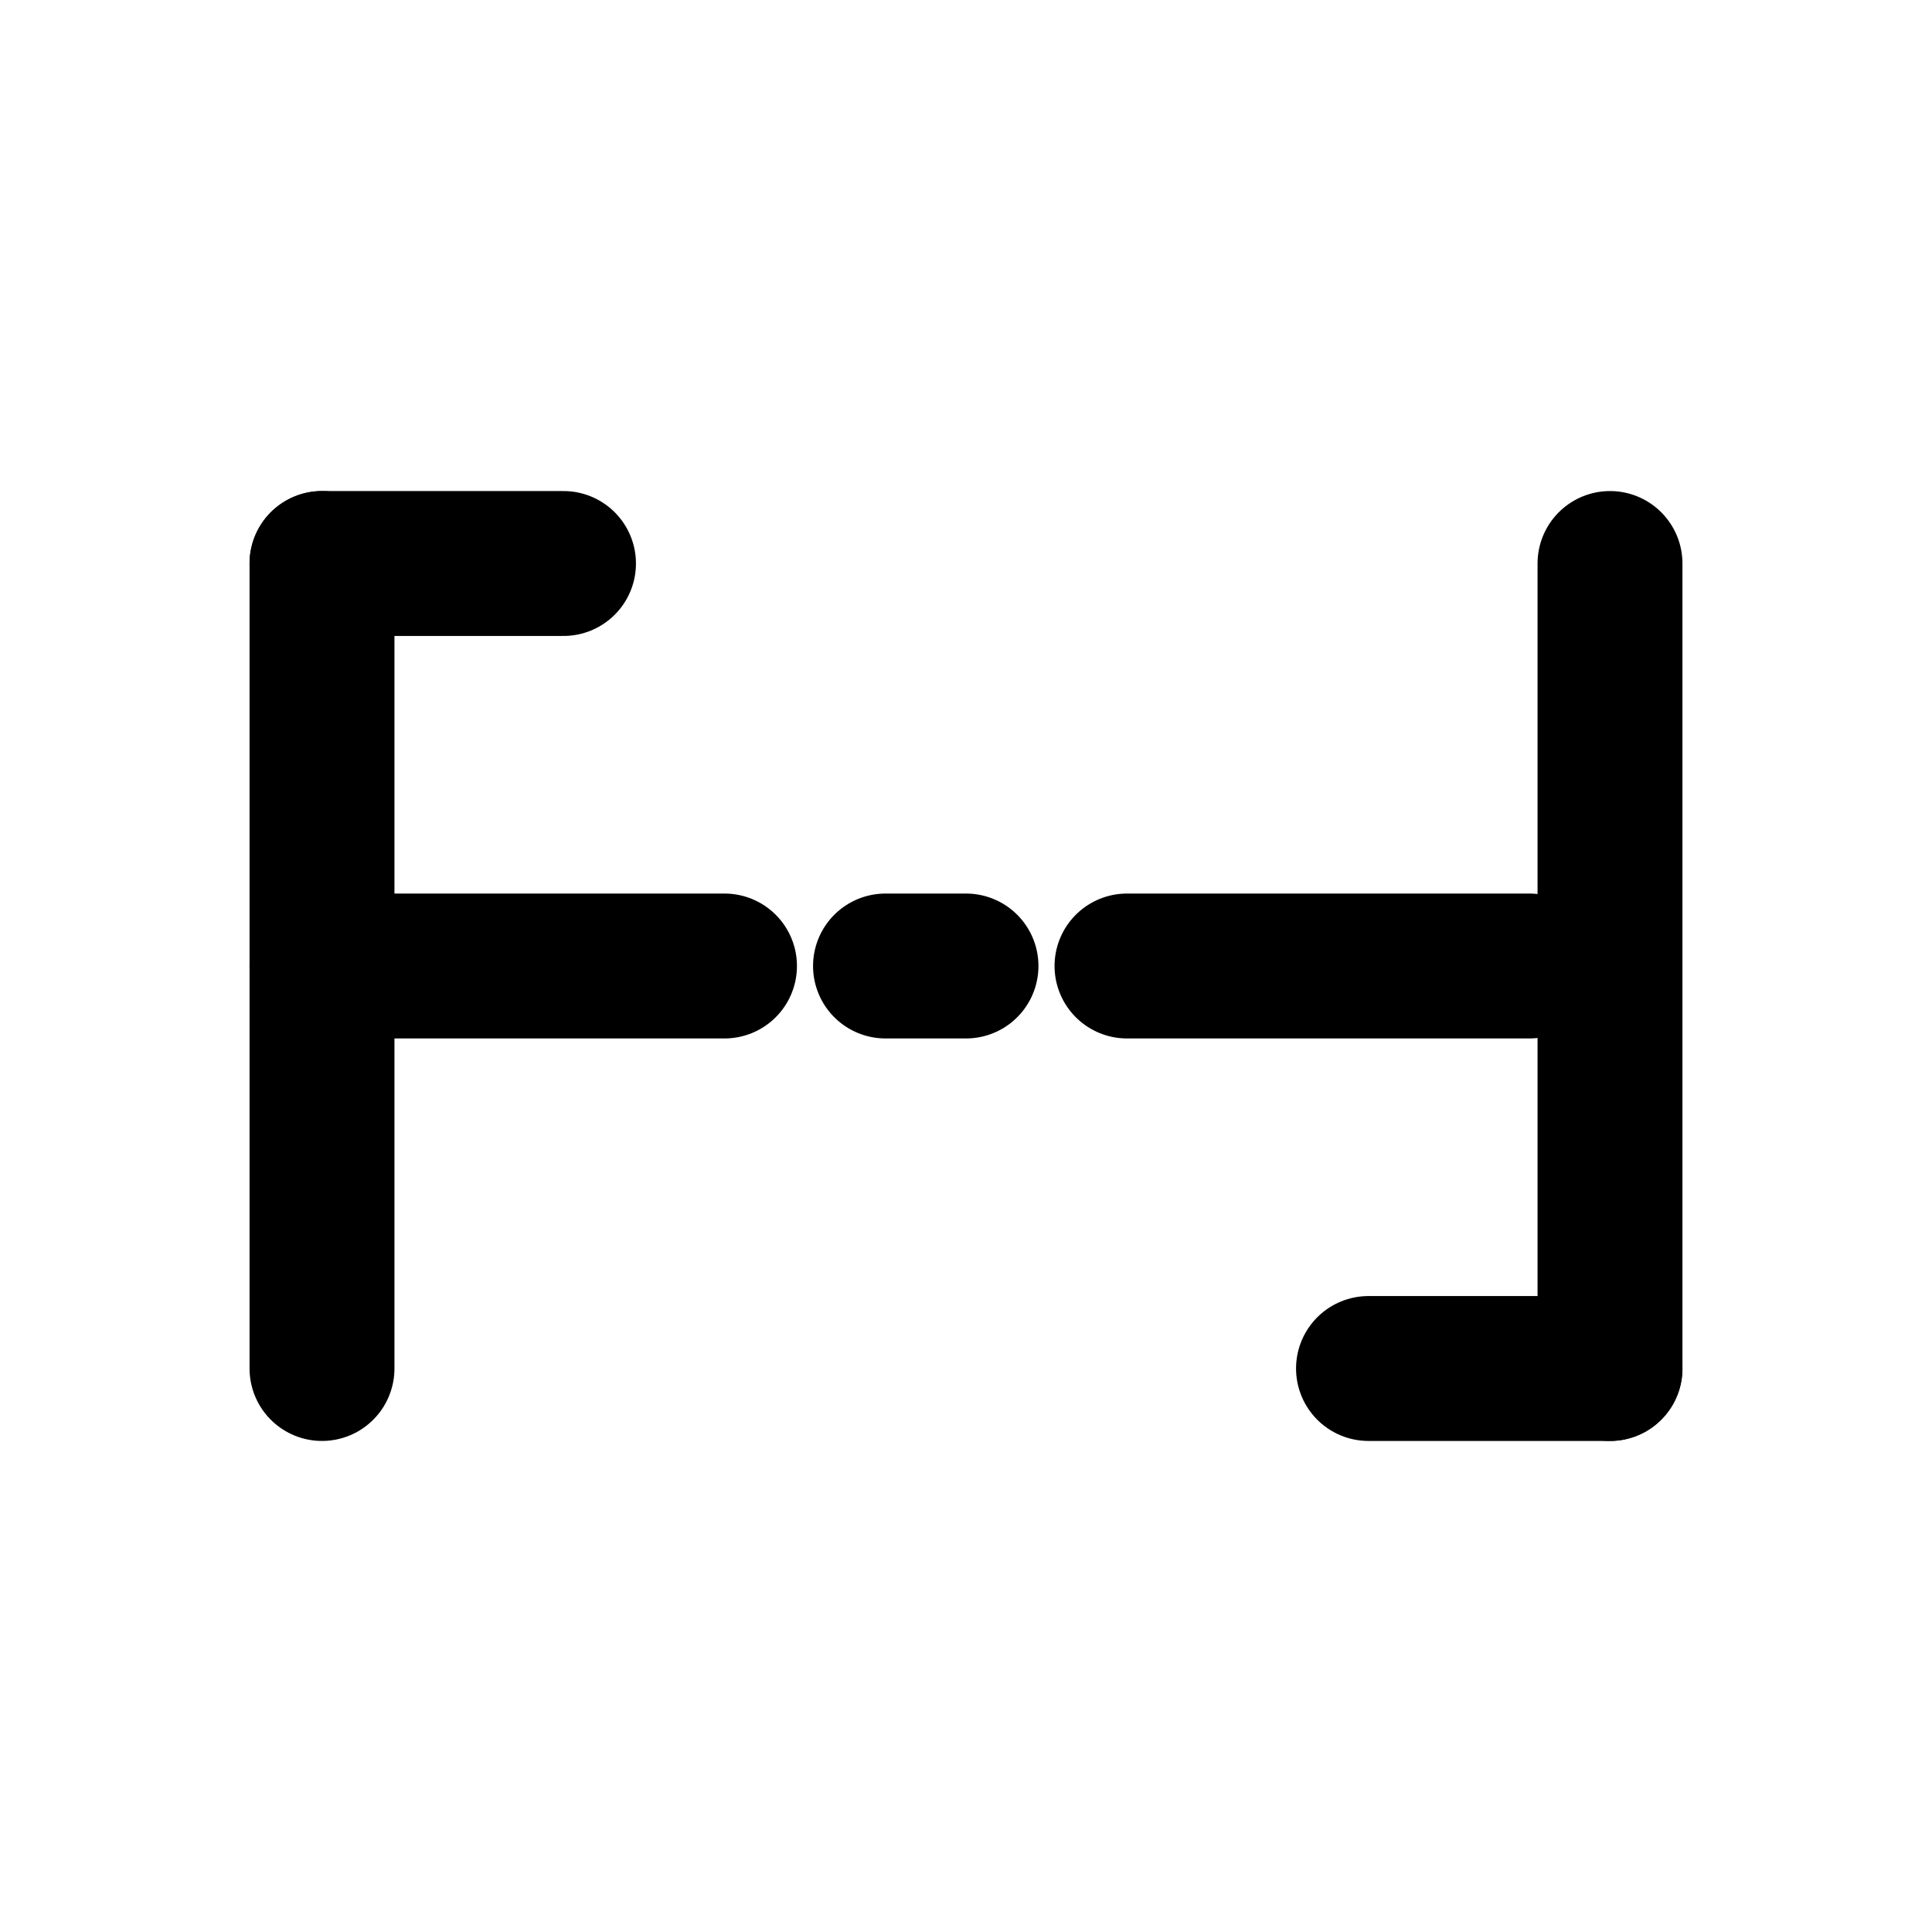
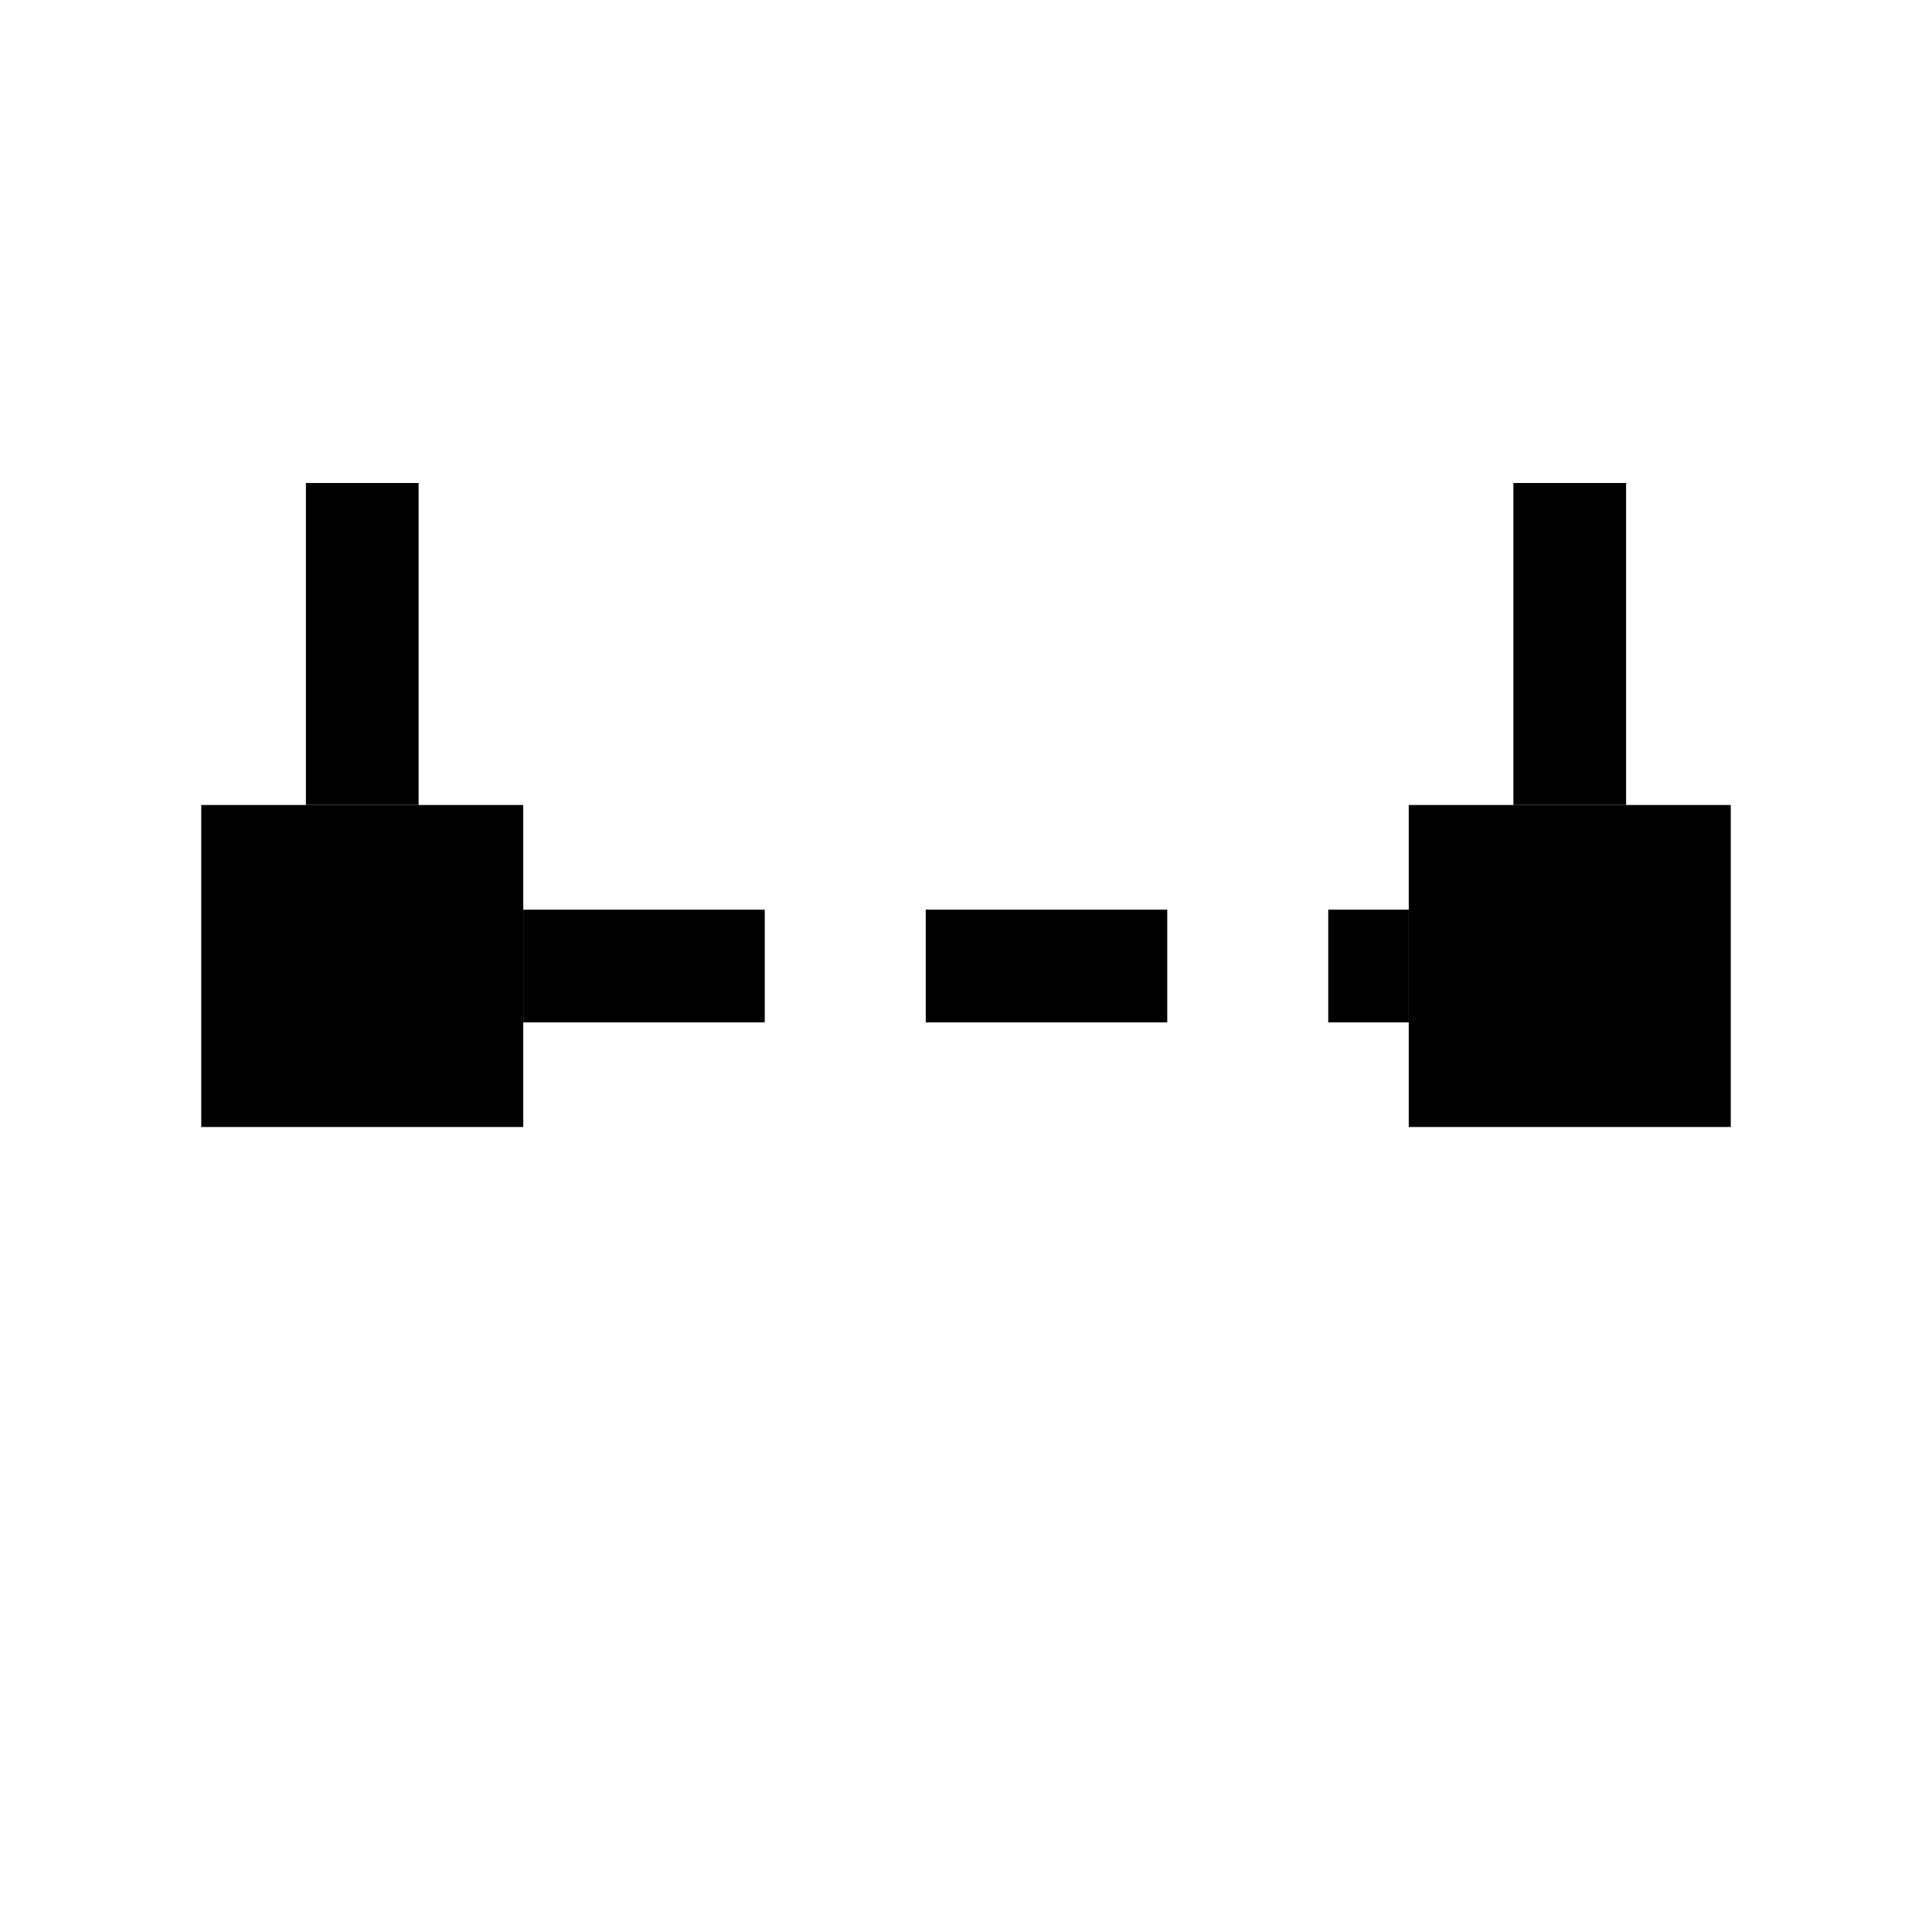
- <svg xmlns="http://www.w3.org/2000/svg" width="24" height="24" viewBox="0 0 24 24" fill="none" stroke="currentColor" stroke-width="1.8" stroke-linecap="round" stroke-linejoin="round">
-   <path d="M4 12h16" stroke-dasharray="5 2 1 2" />
-   <path d="M4 7v10M20 7v10" />
-   <path d="M4 7h3M20 17h-3" />
+ <svg xmlns="http://www.w3.org/2000/svg" width="24" height="24" viewBox="0 0 24 24" fill="none" stroke="currentColor" stroke-width="1.4">
+   <rect x="2.5" y="10" width="4" height="4" fill="currentColor" stroke="none" />
+   <rect x="17.5" y="10" width="4" height="4" fill="currentColor" stroke="none" />
+   <path d="M6.5 12h11" stroke-dasharray="3 2" />
+   <path d="M4.5 10V6M19.5 10V6" />
</svg>
